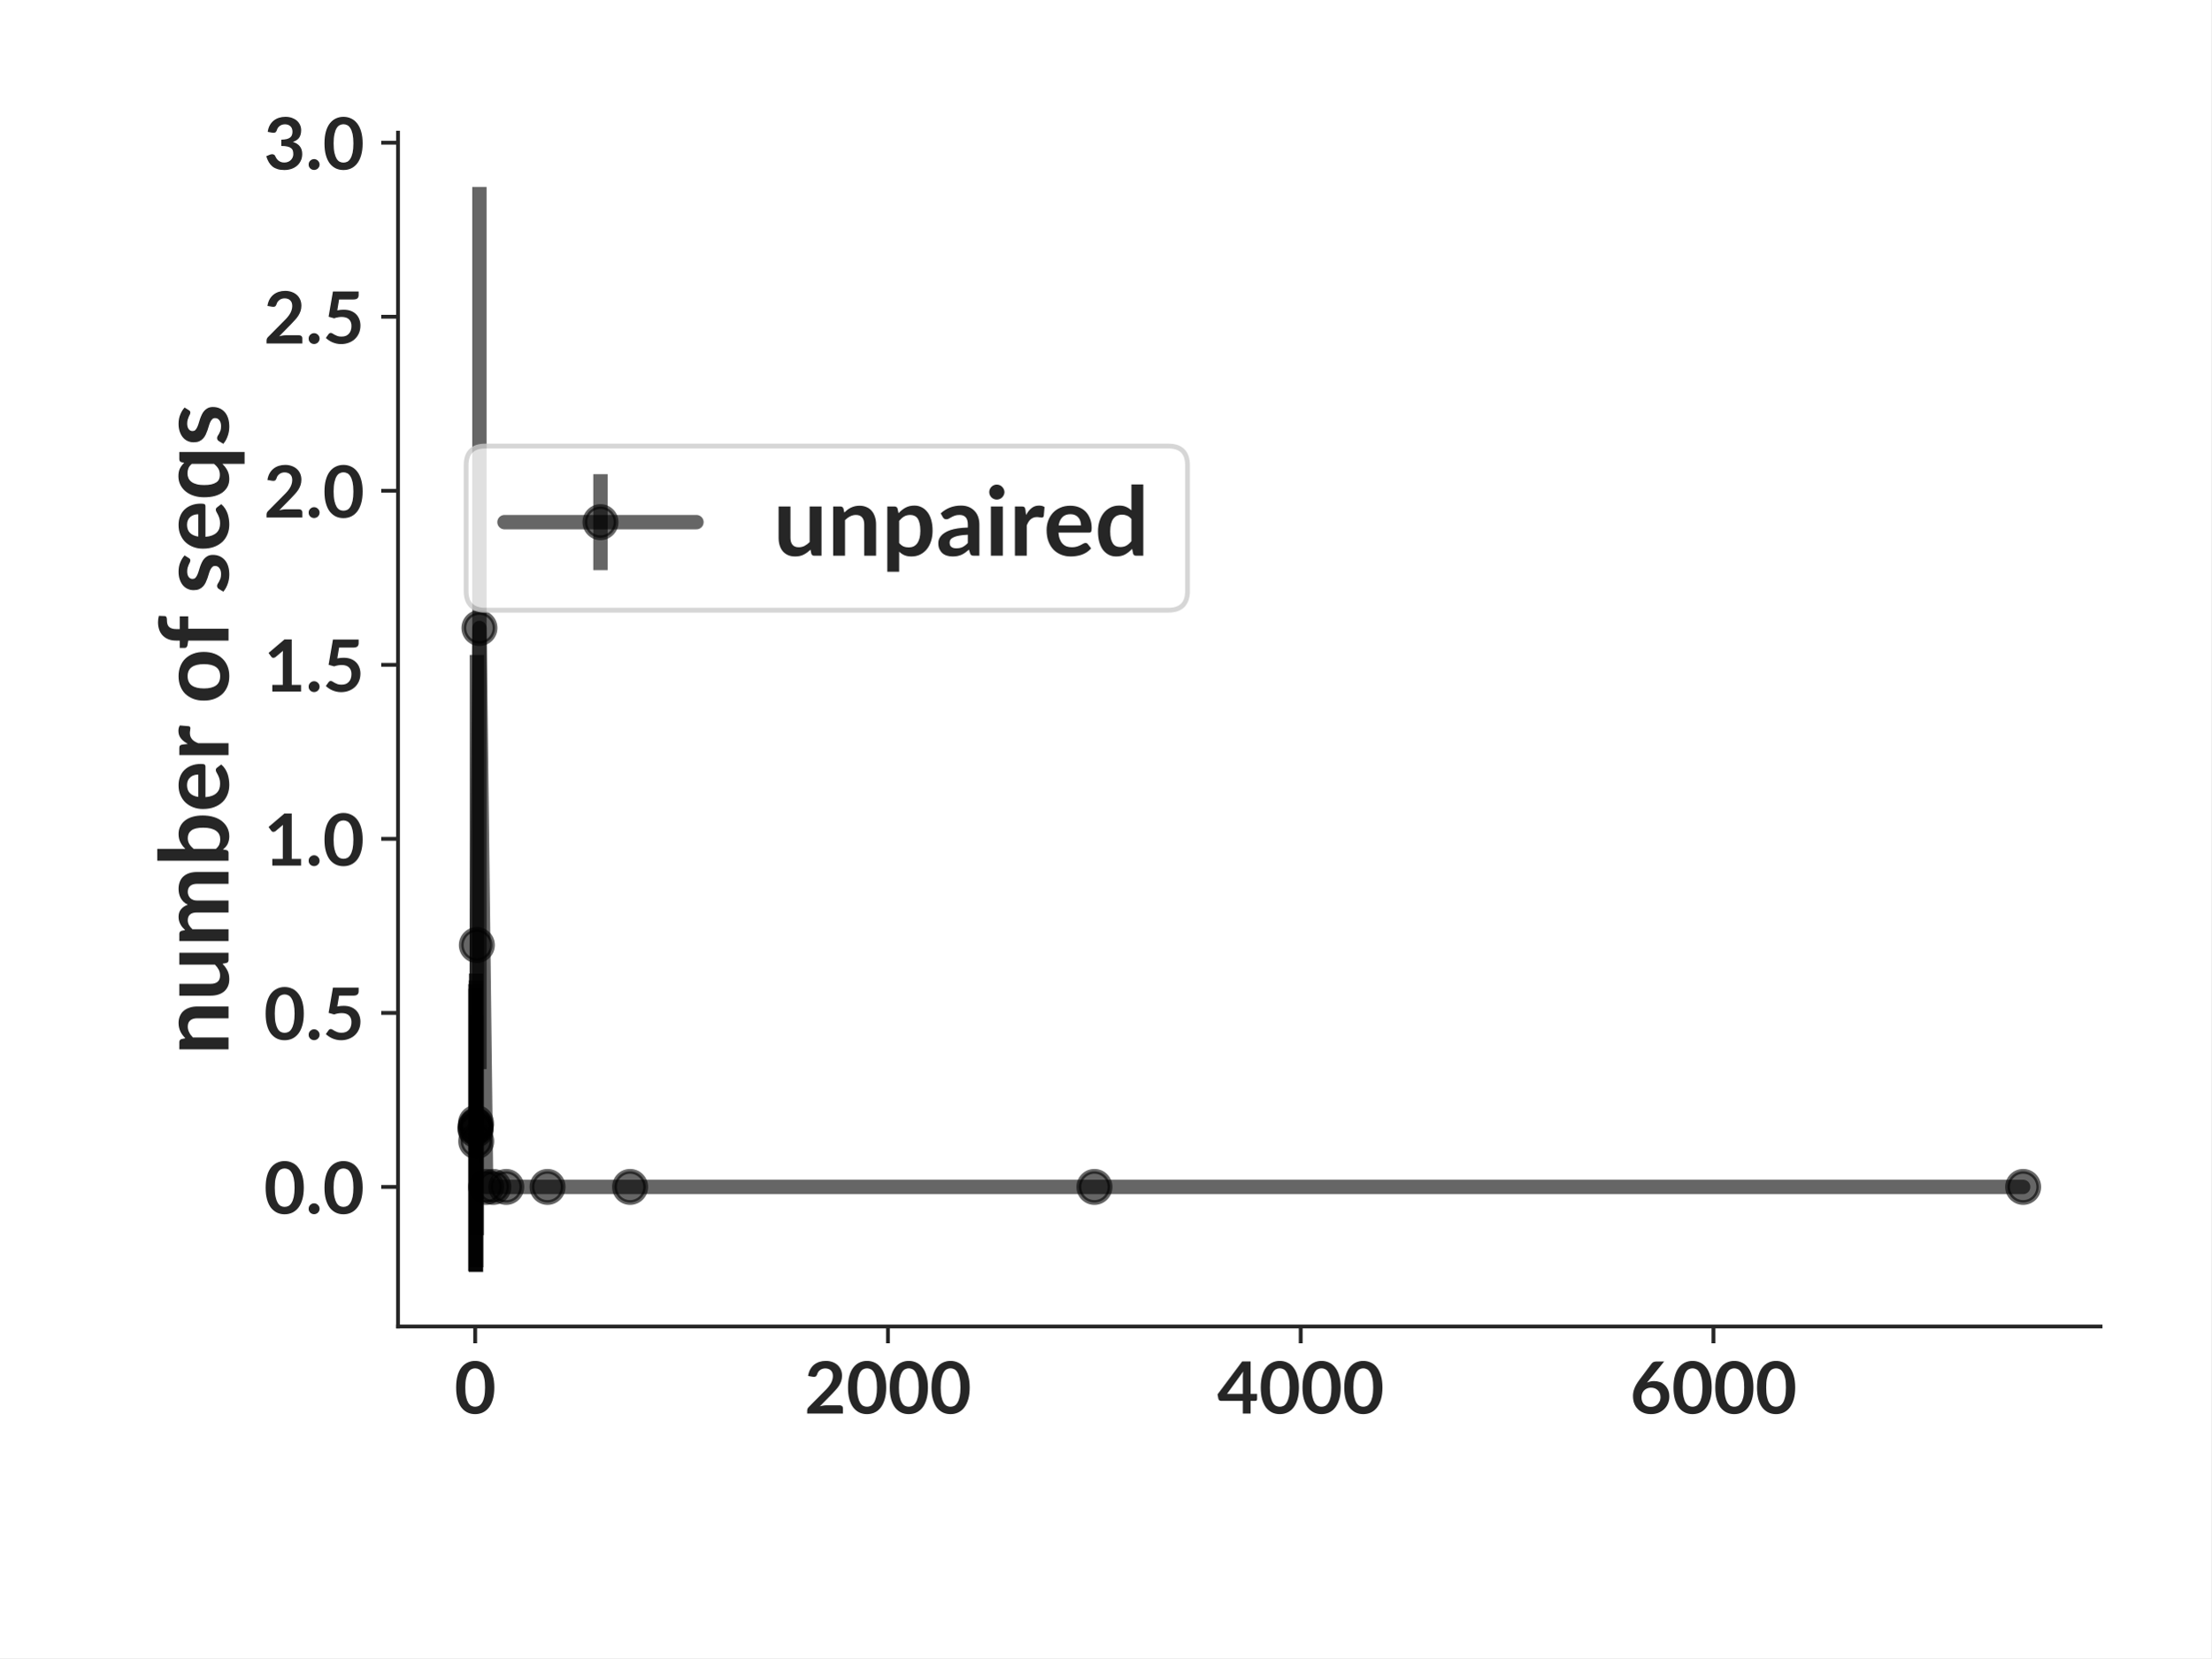
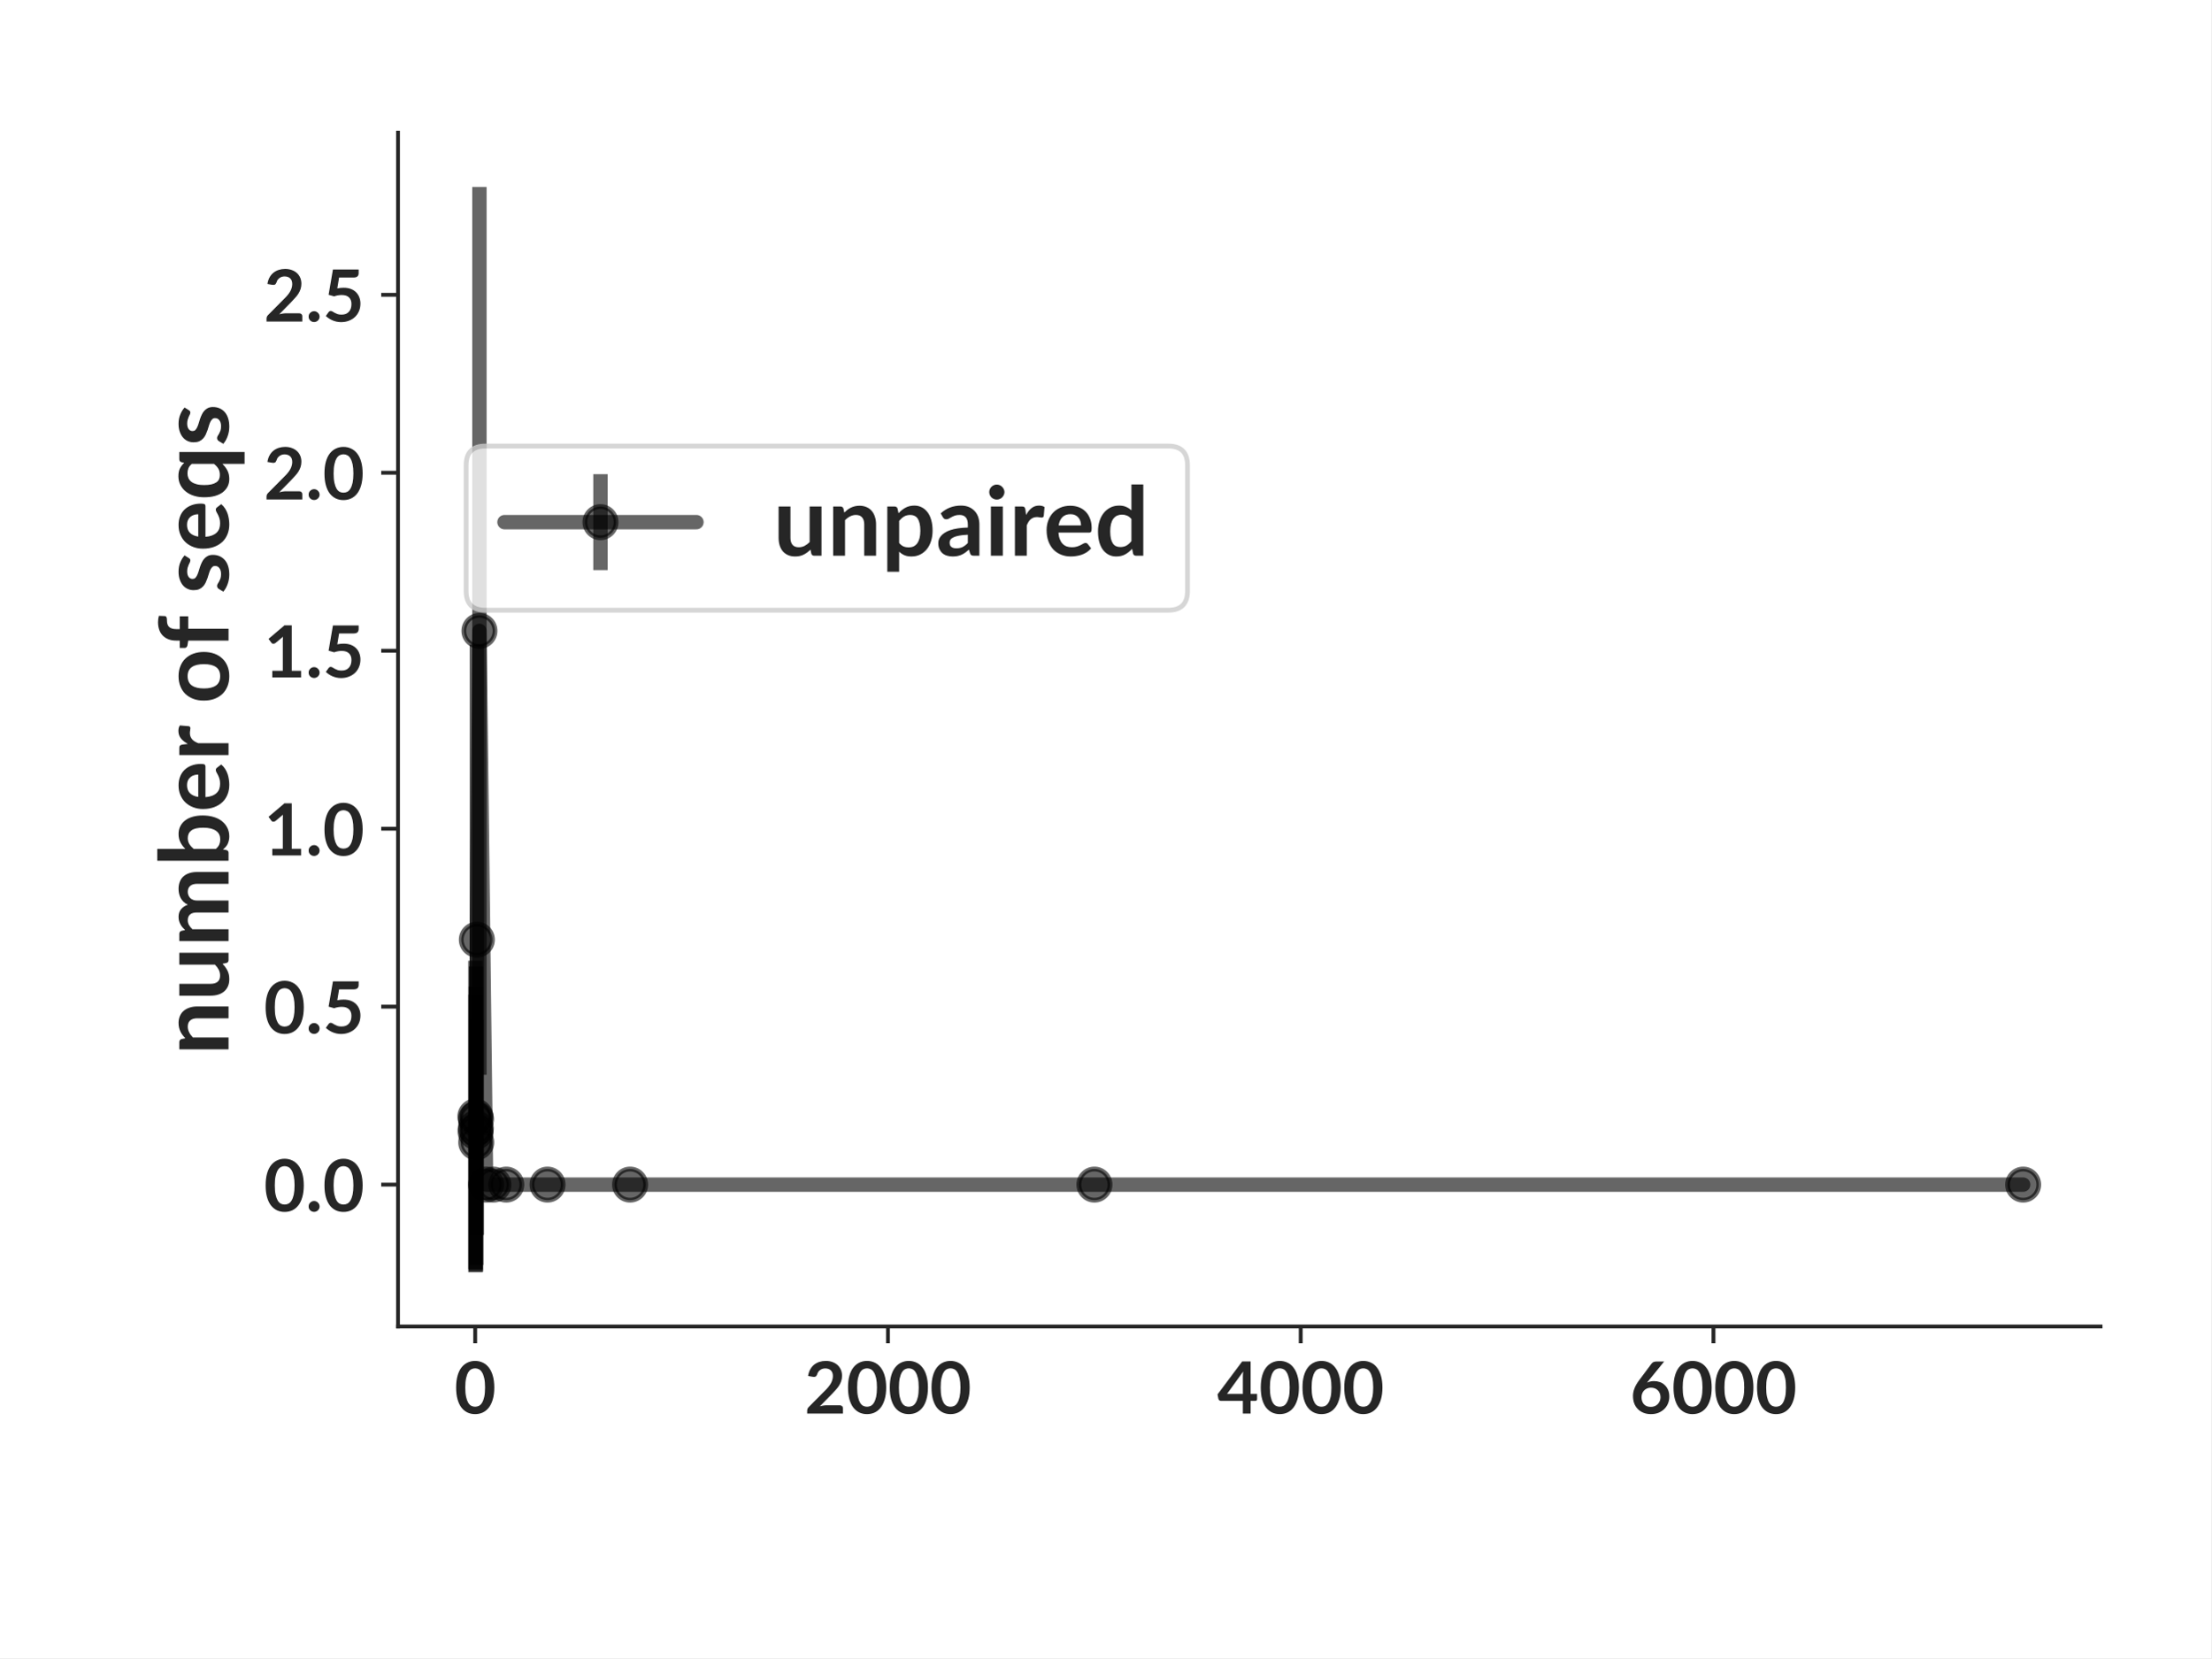
<svg xmlns="http://www.w3.org/2000/svg" xmlns:xlink="http://www.w3.org/1999/xlink" width="460.8pt" height="345.6pt" viewBox="0 0 460.8 345.6" version="1.1">
  <defs>
    <style type="text/css">*{stroke-linejoin: round; stroke-linecap: butt}</style>
  </defs>
  <g id="figure_1">
    <g id="patch_1">
      <path d="M 0 345.6  L 460.8 345.6  L 460.8 0  L 0 0  z " style="fill: #ffffff" />
    </g>
    <g id="axes_1">
      <g id="patch_2">
        <path d="M 82.944 276.48  L 437.76 276.48  L 437.76 27.648  L 82.944 27.648  z " style="fill: #ffffff" />
      </g>
      <g id="matplotlib.axis_1">
        <g id="xtick_1">
          <g id="line2d_1">
            <defs>
-               <path id="mbb5f1519a4" d="M 0 0  L 0 3.5  " style="stroke: #262626; stroke-width: 0.8" />
+               <path id="mb8dcf54bbd" d="M 0 0  L 0 3.5  " style="stroke: #262626; stroke-width: 0.8" />
            </defs>
            <g>
-               <use xlink:href="#mbb5f1519a4" x="99.029" y="276.48" style="fill: #262626; stroke: #262626; stroke-width: 0.8" />
+               <use xlink:href="#mb8dcf54bbd" x="99.029" y="276.48" style="fill: #262626; stroke: #262626; stroke-width: 0.8" />
            </g>
          </g>
          <g id="text_1">
            <text style="fill: #262626; font: 700 15px 'Lato'; text-anchor: middle" x="99.029" y="294.625" transform="rotate(-0 99.02899 294.6245)">0</text>
          </g>
        </g>
        <g id="xtick_2">
          <g id="line2d_2">
            <g>
-               <use xlink:href="#mbb5f1519a4" x="185.051" y="276.48" style="fill: #262626; stroke: #262626; stroke-width: 0.8" />
+               <use xlink:href="#mb8dcf54bbd" x="185.051" y="276.48" style="fill: #262626; stroke: #262626; stroke-width: 0.8" />
            </g>
          </g>
          <g id="text_2">
            <text style="fill: #262626; font: 700 15px 'Lato'; text-anchor: middle" x="185.051" y="294.625" transform="rotate(-0 185.0507 294.6245)">2000</text>
          </g>
        </g>
        <g id="xtick_3">
          <g id="line2d_3">
            <g>
-               <use xlink:href="#mbb5f1519a4" x="271.072" y="276.48" style="fill: #262626; stroke: #262626; stroke-width: 0.8" />
+               <use xlink:href="#mb8dcf54bbd" x="271.072" y="276.48" style="fill: #262626; stroke: #262626; stroke-width: 0.8" />
            </g>
          </g>
          <g id="text_3">
            <text style="fill: #262626; font: 700 15px 'Lato'; text-anchor: middle" x="271.072" y="294.625" transform="rotate(-0 271.0725 294.6245)">4000</text>
          </g>
        </g>
        <g id="xtick_4">
          <g id="line2d_4">
            <g>
-               <use xlink:href="#mbb5f1519a4" x="357.094" y="276.48" style="fill: #262626; stroke: #262626; stroke-width: 0.8" />
+               <use xlink:href="#mb8dcf54bbd" x="357.094" y="276.48" style="fill: #262626; stroke: #262626; stroke-width: 0.8" />
            </g>
          </g>
          <g id="text_4">
            <text style="fill: #262626; font: 700 15px 'Lato'; text-anchor: middle" x="357.094" y="294.625" transform="rotate(-0 357.0942 294.6245)">6000</text>
          </g>
        </g>
      </g>
      <g id="matplotlib.axis_2">
        <g id="ytick_1">
          <g id="line2d_5">
            <defs>
-               <path id="mbf86a403ce" d="M 0 0  L -3.5 0  " style="stroke: #262626; stroke-width: 0.8" />
+               <path id="mc90d505254" d="M 0 0  L -3.5 0  " style="stroke: #262626; stroke-width: 0.8" />
            </defs>
            <g>
-               <use xlink:href="#mbf86a403ce" x="82.944" y="247.397" style="fill: #262626; stroke: #262626; stroke-width: 0.8" />
+               <use xlink:href="#mc90d505254" x="82.944" y="246.911" style="fill: #262626; stroke: #262626; stroke-width: 0.8" />
            </g>
          </g>
          <g id="text_5">
-             <text style="fill: #262626; font: 700 15px 'Lato'; text-anchor: end" x="75.944" y="252.969" transform="rotate(-0 75.944 252.9693)">0.0</text>
+             <text style="fill: #262626; font: 700 15px 'Lato'; text-anchor: end" x="75.944" y="252.484" transform="rotate(-0 75.944 252.4837)">0.0</text>
          </g>
        </g>
        <g id="ytick_2">
          <g id="line2d_6">
            <g>
-               <use xlink:href="#mbf86a403ce" x="82.944" y="211.121" style="fill: #262626; stroke: #262626; stroke-width: 0.8" />
+               <use xlink:href="#mc90d505254" x="82.944" y="209.818" style="fill: #262626; stroke: #262626; stroke-width: 0.8" />
            </g>
          </g>
          <g id="text_6">
-             <text style="fill: #262626; font: 700 15px 'Lato'; text-anchor: end" x="75.944" y="216.693" transform="rotate(-0 75.944 216.6933)">0.5</text>
+             <text style="fill: #262626; font: 700 15px 'Lato'; text-anchor: end" x="75.944" y="215.39" transform="rotate(-0 75.944 215.3899)">0.5</text>
          </g>
        </g>
        <g id="ytick_3">
          <g id="line2d_7">
            <g>
-               <use xlink:href="#mbf86a403ce" x="82.944" y="174.845" style="fill: #262626; stroke: #262626; stroke-width: 0.8" />
+               <use xlink:href="#mc90d505254" x="82.944" y="172.724" style="fill: #262626; stroke: #262626; stroke-width: 0.8" />
            </g>
          </g>
          <g id="text_7">
-             <text style="fill: #262626; font: 700 15px 'Lato'; text-anchor: end" x="75.944" y="180.417" transform="rotate(-0 75.944 180.4173)">1.0</text>
+             <text style="fill: #262626; font: 700 15px 'Lato'; text-anchor: end" x="75.944" y="178.296" transform="rotate(-0 75.944 178.2961)">1.0</text>
          </g>
        </g>
        <g id="ytick_4">
          <g id="line2d_8">
            <g>
-               <use xlink:href="#mbf86a403ce" x="82.944" y="138.569" style="fill: #262626; stroke: #262626; stroke-width: 0.8" />
+               <use xlink:href="#mc90d505254" x="82.944" y="135.63" style="fill: #262626; stroke: #262626; stroke-width: 0.8" />
            </g>
          </g>
          <g id="text_8">
-             <text style="fill: #262626; font: 700 15px 'Lato'; text-anchor: end" x="75.944" y="144.141" transform="rotate(-0 75.944 144.1412)">1.5</text>
+             <text style="fill: #262626; font: 700 15px 'Lato'; text-anchor: end" x="75.944" y="141.202" transform="rotate(-0 75.944 141.2022)">1.5</text>
          </g>
        </g>
        <g id="ytick_5">
          <g id="line2d_9">
            <g>
-               <use xlink:href="#mbf86a403ce" x="82.944" y="102.293" style="fill: #262626; stroke: #262626; stroke-width: 0.8" />
+               <use xlink:href="#mc90d505254" x="82.944" y="98.536" style="fill: #262626; stroke: #262626; stroke-width: 0.8" />
            </g>
          </g>
          <g id="text_9">
-             <text style="fill: #262626; font: 700 15px 'Lato'; text-anchor: end" x="75.944" y="107.865" transform="rotate(-0 75.944 107.8652)">2.0</text>
+             <text style="fill: #262626; font: 700 15px 'Lato'; text-anchor: end" x="75.944" y="104.108" transform="rotate(-0 75.944 104.1084)">2.0</text>
          </g>
        </g>
        <g id="ytick_6">
          <g id="line2d_10">
            <g>
-               <use xlink:href="#mbf86a403ce" x="82.944" y="66.017" style="fill: #262626; stroke: #262626; stroke-width: 0.8" />
+               <use xlink:href="#mc90d505254" x="82.944" y="61.442" style="fill: #262626; stroke: #262626; stroke-width: 0.8" />
            </g>
          </g>
          <g id="text_10">
-             <text style="fill: #262626; font: 700 15px 'Lato'; text-anchor: end" x="75.944" y="71.589" transform="rotate(-0 75.944 71.58918)">2.5</text>
+             <text style="fill: #262626; font: 700 15px 'Lato'; text-anchor: end" x="75.944" y="67.015" transform="rotate(-0 75.944 67.01459)">2.5</text>
          </g>
        </g>
-         <g id="ytick_7">
-           <g id="line2d_11">
-             <g>
-               <use xlink:href="#mbf86a403ce" x="82.944" y="29.741" style="fill: #262626; stroke: #262626; stroke-width: 0.8" />
-             </g>
-           </g>
-           <g id="text_11">
-             <text style="fill: #262626; font: 700 15px 'Lato'; text-anchor: end" x="75.944" y="35.313" transform="rotate(-0 75.944 35.31315)">3.0</text>
-           </g>
-         </g>
-         <g id="text_12">
+         <g id="text_11">
          <text style="fill: #262626; font: 700 20px 'Lato'; text-anchor: middle" x="47.632" y="152.064" transform="rotate(-90 47.6315 152.064)">number of seqs</text>
        </g>
      </g>
      <g id="LineCollection_1">
-         <path d="M 99.072 264.98  L 99.072 205.115  " clip-path="url(#p10273a62f4)" style="fill: none; stroke: #000000; stroke-opacity: 0.6; stroke-width: 3" />
-         <path d="M 99.115 264.881  L 99.115 206.107  " clip-path="url(#p10273a62f4)" style="fill: none; stroke: #000000; stroke-opacity: 0.6; stroke-width: 3" />
-         <path d="M 99.158 265.051  L 99.158 204.35  " clip-path="url(#p10273a62f4)" style="fill: none; stroke: #000000; stroke-opacity: 0.6; stroke-width: 3" />
-         <path d="M 99.201 265.169  L 99.201 202.918  " clip-path="url(#p10273a62f4)" style="fill: none; stroke: #000000; stroke-opacity: 0.6; stroke-width: 3" />
-         <path d="M 99.244 264.159  L 99.244 211.59  " clip-path="url(#p10273a62f4)" style="fill: none; stroke: #000000; stroke-opacity: 0.6; stroke-width: 3" />
-         <path d="M 99.373 257.462  L 99.373 136.507  " clip-path="url(#p10273a62f4)" style="fill: none; stroke: #000000; stroke-opacity: 0.6; stroke-width: 3" />
-         <path d="M 99.911 222.833  L 99.911 38.959  " clip-path="url(#p10273a62f4)" style="fill: none; stroke: #000000; stroke-opacity: 0.6; stroke-width: 3" />
-         <path d="M 101.309 247.397  L 101.309 247.397  " clip-path="url(#p10273a62f4)" style="fill: none; stroke: #000000; stroke-opacity: 0.6; stroke-width: 3" />
-         <path d="M 102.814 247.397  L 102.814 247.397  " clip-path="url(#p10273a62f4)" style="fill: none; stroke: #000000; stroke-opacity: 0.6; stroke-width: 3" />
-         <path d="M 105.502 247.397  L 105.502 247.397  " clip-path="url(#p10273a62f4)" style="fill: none; stroke: #000000; stroke-opacity: 0.6; stroke-width: 3" />
-         <path d="M 114.104 247.397  L 114.104 247.397  " clip-path="url(#p10273a62f4)" style="fill: none; stroke: #000000; stroke-opacity: 0.6; stroke-width: 3" />
-         <path d="M 131.309 247.397  L 131.309 247.397  " clip-path="url(#p10273a62f4)" style="fill: none; stroke: #000000; stroke-opacity: 0.6; stroke-width: 3" />
-         <path d="M 228.083 247.397  L 228.083 247.397  " clip-path="url(#p10273a62f4)" style="fill: none; stroke: #000000; stroke-opacity: 0.6; stroke-width: 3" />
-         <path d="M 421.632 247.397  L 421.632 247.397  " clip-path="url(#p10273a62f4)" style="fill: none; stroke: #000000; stroke-opacity: 0.6; stroke-width: 3" />
+         <path d="M 99.072 265.169  L 99.072 200.241  " clip-path="url(#pb50d592956)" style="fill: none; stroke: #000000; stroke-opacity: 0.6; stroke-width: 3" />
+         <path d="M 99.115 264.482  L 99.115 207.317  " clip-path="url(#pb50d592956)" style="fill: none; stroke: #000000; stroke-opacity: 0.6; stroke-width: 3" />
+         <path d="M 99.158 264.685  L 99.158 205.645  " clip-path="url(#pb50d592956)" style="fill: none; stroke: #000000; stroke-opacity: 0.6; stroke-width: 3" />
+         <path d="M 99.201 265.084  L 99.201 201.43  " clip-path="url(#pb50d592956)" style="fill: none; stroke: #000000; stroke-opacity: 0.6; stroke-width: 3" />
+         <path d="M 99.244 263.667  L 99.244 212.537  " clip-path="url(#pb50d592956)" style="fill: none; stroke: #000000; stroke-opacity: 0.6; stroke-width: 3" />
+         <path d="M 99.373 257.404  L 99.373 134.327  " clip-path="url(#pb50d592956)" style="fill: none; stroke: #000000; stroke-opacity: 0.6; stroke-width: 3" />
+         <path d="M 99.911 224.027  L 99.911 38.959  " clip-path="url(#pb50d592956)" style="fill: none; stroke: #000000; stroke-opacity: 0.6; stroke-width: 3" />
+         <path d="M 101.309 246.911  L 101.309 246.911  " clip-path="url(#pb50d592956)" style="fill: none; stroke: #000000; stroke-opacity: 0.6; stroke-width: 3" />
+         <path d="M 102.814 246.911  L 102.814 246.911  " clip-path="url(#pb50d592956)" style="fill: none; stroke: #000000; stroke-opacity: 0.6; stroke-width: 3" />
+         <path d="M 105.502 246.911  L 105.502 246.911  " clip-path="url(#pb50d592956)" style="fill: none; stroke: #000000; stroke-opacity: 0.6; stroke-width: 3" />
+         <path d="M 114.104 246.911  L 114.104 246.911  " clip-path="url(#pb50d592956)" style="fill: none; stroke: #000000; stroke-opacity: 0.6; stroke-width: 3" />
+         <path d="M 131.309 246.911  L 131.309 246.911  " clip-path="url(#pb50d592956)" style="fill: none; stroke: #000000; stroke-opacity: 0.6; stroke-width: 3" />
+         <path d="M 228.083 246.911  L 228.083 246.911  " clip-path="url(#pb50d592956)" style="fill: none; stroke: #000000; stroke-opacity: 0.6; stroke-width: 3" />
+         <path d="M 421.632 246.911  L 421.632 246.911  " clip-path="url(#pb50d592956)" style="fill: none; stroke: #000000; stroke-opacity: 0.6; stroke-width: 3" />
      </g>
-       <g id="line2d_12">
-         <path d="M 99.072 235.048  L 99.115 235.494  L 99.158 234.7  L 99.201 234.044  L 99.244 237.875  L 99.373 196.984  L 99.911 130.896  L 101.309 247.397  L 102.814 247.397  L 105.502 247.397  L 114.104 247.397  L 131.309 247.397  L 228.083 247.397  L 421.632 247.397  " clip-path="url(#p10273a62f4)" style="fill: none; stroke: #000000; stroke-opacity: 0.6; stroke-width: 3; stroke-linecap: round" />
+       <g id="line2d_11">
+         <path d="M 99.072 232.705  L 99.115 235.899  L 99.158 235.165  L 99.201 233.257  L 99.244 238.102  L 99.373 195.865  L 99.911 131.493  L 101.309 246.911  L 102.814 246.911  L 105.502 246.911  L 114.104 246.911  L 131.309 246.911  L 228.083 246.911  L 421.632 246.911  " clip-path="url(#pb50d592956)" style="fill: none; stroke: #000000; stroke-opacity: 0.6; stroke-width: 3; stroke-linecap: round" />
        <defs>
-           <path id="m094f11e6dd" d="M 0 3.25  C 0.862 3.25 1.689 2.908 2.298 2.298  C 2.908 1.689 3.25 0.862 3.25 0  C 3.25 -0.862 2.908 -1.689 2.298 -2.298  C 1.689 -2.908 0.862 -3.25 0 -3.25  C -0.862 -3.25 -1.689 -2.908 -2.298 -2.298  C -2.908 -1.689 -3.25 -0.862 -3.25 0  C -3.25 0.862 -2.908 1.689 -2.298 2.298  C -1.689 2.908 -0.862 3.25 0 3.25  z " style="stroke: #000000; stroke-opacity: 0.6" />
+           <path id="m8e4695b9af" d="M 0 3.25  C 0.862 3.25 1.689 2.908 2.298 2.298  C 2.908 1.689 3.25 0.862 3.25 0  C 3.25 -0.862 2.908 -1.689 2.298 -2.298  C 1.689 -2.908 0.862 -3.25 0 -3.25  C -0.862 -3.25 -1.689 -2.908 -2.298 -2.298  C -2.908 -1.689 -3.25 -0.862 -3.25 0  C -3.25 0.862 -2.908 1.689 -2.298 2.298  C -1.689 2.908 -0.862 3.25 0 3.25  z " style="stroke: #000000; stroke-opacity: 0.6" />
        </defs>
-         <g clip-path="url(#p10273a62f4)">
-           <use xlink:href="#m094f11e6dd" x="99.072" y="235.048" style="fill-opacity: 0.6; stroke: #000000; stroke-opacity: 0.6" />
-           <use xlink:href="#m094f11e6dd" x="99.115" y="235.494" style="fill-opacity: 0.6; stroke: #000000; stroke-opacity: 0.6" />
-           <use xlink:href="#m094f11e6dd" x="99.158" y="234.7" style="fill-opacity: 0.6; stroke: #000000; stroke-opacity: 0.6" />
-           <use xlink:href="#m094f11e6dd" x="99.201" y="234.044" style="fill-opacity: 0.6; stroke: #000000; stroke-opacity: 0.6" />
-           <use xlink:href="#m094f11e6dd" x="99.244" y="237.875" style="fill-opacity: 0.6; stroke: #000000; stroke-opacity: 0.6" />
-           <use xlink:href="#m094f11e6dd" x="99.373" y="196.984" style="fill-opacity: 0.6; stroke: #000000; stroke-opacity: 0.6" />
-           <use xlink:href="#m094f11e6dd" x="99.911" y="130.896" style="fill-opacity: 0.6; stroke: #000000; stroke-opacity: 0.6" />
-           <use xlink:href="#m094f11e6dd" x="101.309" y="247.397" style="fill-opacity: 0.6; stroke: #000000; stroke-opacity: 0.6" />
-           <use xlink:href="#m094f11e6dd" x="102.814" y="247.397" style="fill-opacity: 0.6; stroke: #000000; stroke-opacity: 0.6" />
-           <use xlink:href="#m094f11e6dd" x="105.502" y="247.397" style="fill-opacity: 0.6; stroke: #000000; stroke-opacity: 0.6" />
-           <use xlink:href="#m094f11e6dd" x="114.104" y="247.397" style="fill-opacity: 0.6; stroke: #000000; stroke-opacity: 0.6" />
-           <use xlink:href="#m094f11e6dd" x="131.309" y="247.397" style="fill-opacity: 0.6; stroke: #000000; stroke-opacity: 0.6" />
-           <use xlink:href="#m094f11e6dd" x="228.083" y="247.397" style="fill-opacity: 0.6; stroke: #000000; stroke-opacity: 0.6" />
-           <use xlink:href="#m094f11e6dd" x="421.632" y="247.397" style="fill-opacity: 0.6; stroke: #000000; stroke-opacity: 0.6" />
+         <g clip-path="url(#pb50d592956)">
+           <use xlink:href="#m8e4695b9af" x="99.072" y="232.705" style="fill-opacity: 0.6; stroke: #000000; stroke-opacity: 0.6" />
+           <use xlink:href="#m8e4695b9af" x="99.115" y="235.899" style="fill-opacity: 0.6; stroke: #000000; stroke-opacity: 0.6" />
+           <use xlink:href="#m8e4695b9af" x="99.158" y="235.165" style="fill-opacity: 0.6; stroke: #000000; stroke-opacity: 0.6" />
+           <use xlink:href="#m8e4695b9af" x="99.201" y="233.257" style="fill-opacity: 0.6; stroke: #000000; stroke-opacity: 0.6" />
+           <use xlink:href="#m8e4695b9af" x="99.244" y="238.102" style="fill-opacity: 0.6; stroke: #000000; stroke-opacity: 0.6" />
+           <use xlink:href="#m8e4695b9af" x="99.373" y="195.865" style="fill-opacity: 0.6; stroke: #000000; stroke-opacity: 0.6" />
+           <use xlink:href="#m8e4695b9af" x="99.911" y="131.493" style="fill-opacity: 0.6; stroke: #000000; stroke-opacity: 0.6" />
+           <use xlink:href="#m8e4695b9af" x="101.309" y="246.911" style="fill-opacity: 0.6; stroke: #000000; stroke-opacity: 0.6" />
+           <use xlink:href="#m8e4695b9af" x="102.814" y="246.911" style="fill-opacity: 0.6; stroke: #000000; stroke-opacity: 0.6" />
+           <use xlink:href="#m8e4695b9af" x="105.502" y="246.911" style="fill-opacity: 0.6; stroke: #000000; stroke-opacity: 0.6" />
+           <use xlink:href="#m8e4695b9af" x="114.104" y="246.911" style="fill-opacity: 0.6; stroke: #000000; stroke-opacity: 0.6" />
+           <use xlink:href="#m8e4695b9af" x="131.309" y="246.911" style="fill-opacity: 0.6; stroke: #000000; stroke-opacity: 0.6" />
+           <use xlink:href="#m8e4695b9af" x="228.083" y="246.911" style="fill-opacity: 0.6; stroke: #000000; stroke-opacity: 0.6" />
+           <use xlink:href="#m8e4695b9af" x="421.632" y="246.911" style="fill-opacity: 0.6; stroke: #000000; stroke-opacity: 0.6" />
        </g>
      </g>
      <g id="patch_3">
        <path d="M 82.944 276.48  L 82.944 27.648  " style="fill: none; stroke: #262626; stroke-width: 0.8; stroke-linejoin: miter; stroke-linecap: square" />
      </g>
      <g id="patch_4">
        <path d="M 82.944 276.48  L 437.76 276.48  " style="fill: none; stroke: #262626; stroke-width: 0.8; stroke-linejoin: miter; stroke-linecap: square" />
      </g>
      <g id="legend_1">
        <g id="patch_5">
          <path d="M 101.137 127.181  L 243.48 127.181  Q 247.48 127.181 247.48 123.181  L 247.48 96.971  Q 247.48 92.971 243.48 92.971  L 101.137 92.971  Q 97.137 92.971 97.137 96.971  L 97.137 123.181  Q 97.137 127.181 101.137 127.181  z " style="fill: #ffffff; opacity: 0.8; stroke: #cccccc; stroke-linejoin: miter" />
        </g>
        <g id="LineCollection_2">
          <path d="M 125.137 118.831  L 125.137 98.831  " style="fill: none; stroke: #000000; stroke-opacity: 0.6; stroke-width: 3" />
        </g>
-         <g id="line2d_13">
+         <g id="line2d_12">
          <path d="M 105.137 108.831  L 145.137 108.831  " style="fill: none; stroke: #000000; stroke-opacity: 0.6; stroke-width: 3; stroke-linecap: round" />
        </g>
-         <g id="line2d_14">
+         <g id="line2d_13">
          <g>
-             <use xlink:href="#m094f11e6dd" x="125.137" y="108.831" style="fill-opacity: 0.6; stroke: #000000; stroke-opacity: 0.6" />
+             <use xlink:href="#m8e4695b9af" x="125.137" y="108.831" style="fill-opacity: 0.6; stroke: #000000; stroke-opacity: 0.6" />
          </g>
        </g>
-         <g id="text_13">
+         <g id="text_12">
          <text style="fill: #262626; font: 700 20px 'Lato'; text-anchor: start" x="161.137" y="115.831" transform="rotate(-0 161.1366 115.8308)">unpaired</text>
        </g>
      </g>
    </g>
  </g>
  <defs>
-     <clipPath id="p10273a62f4">
+     <clipPath id="pb50d592956">
      <rect x="82.944" y="27.648" width="354.816" height="248.832" />
    </clipPath>
  </defs>
</svg>
